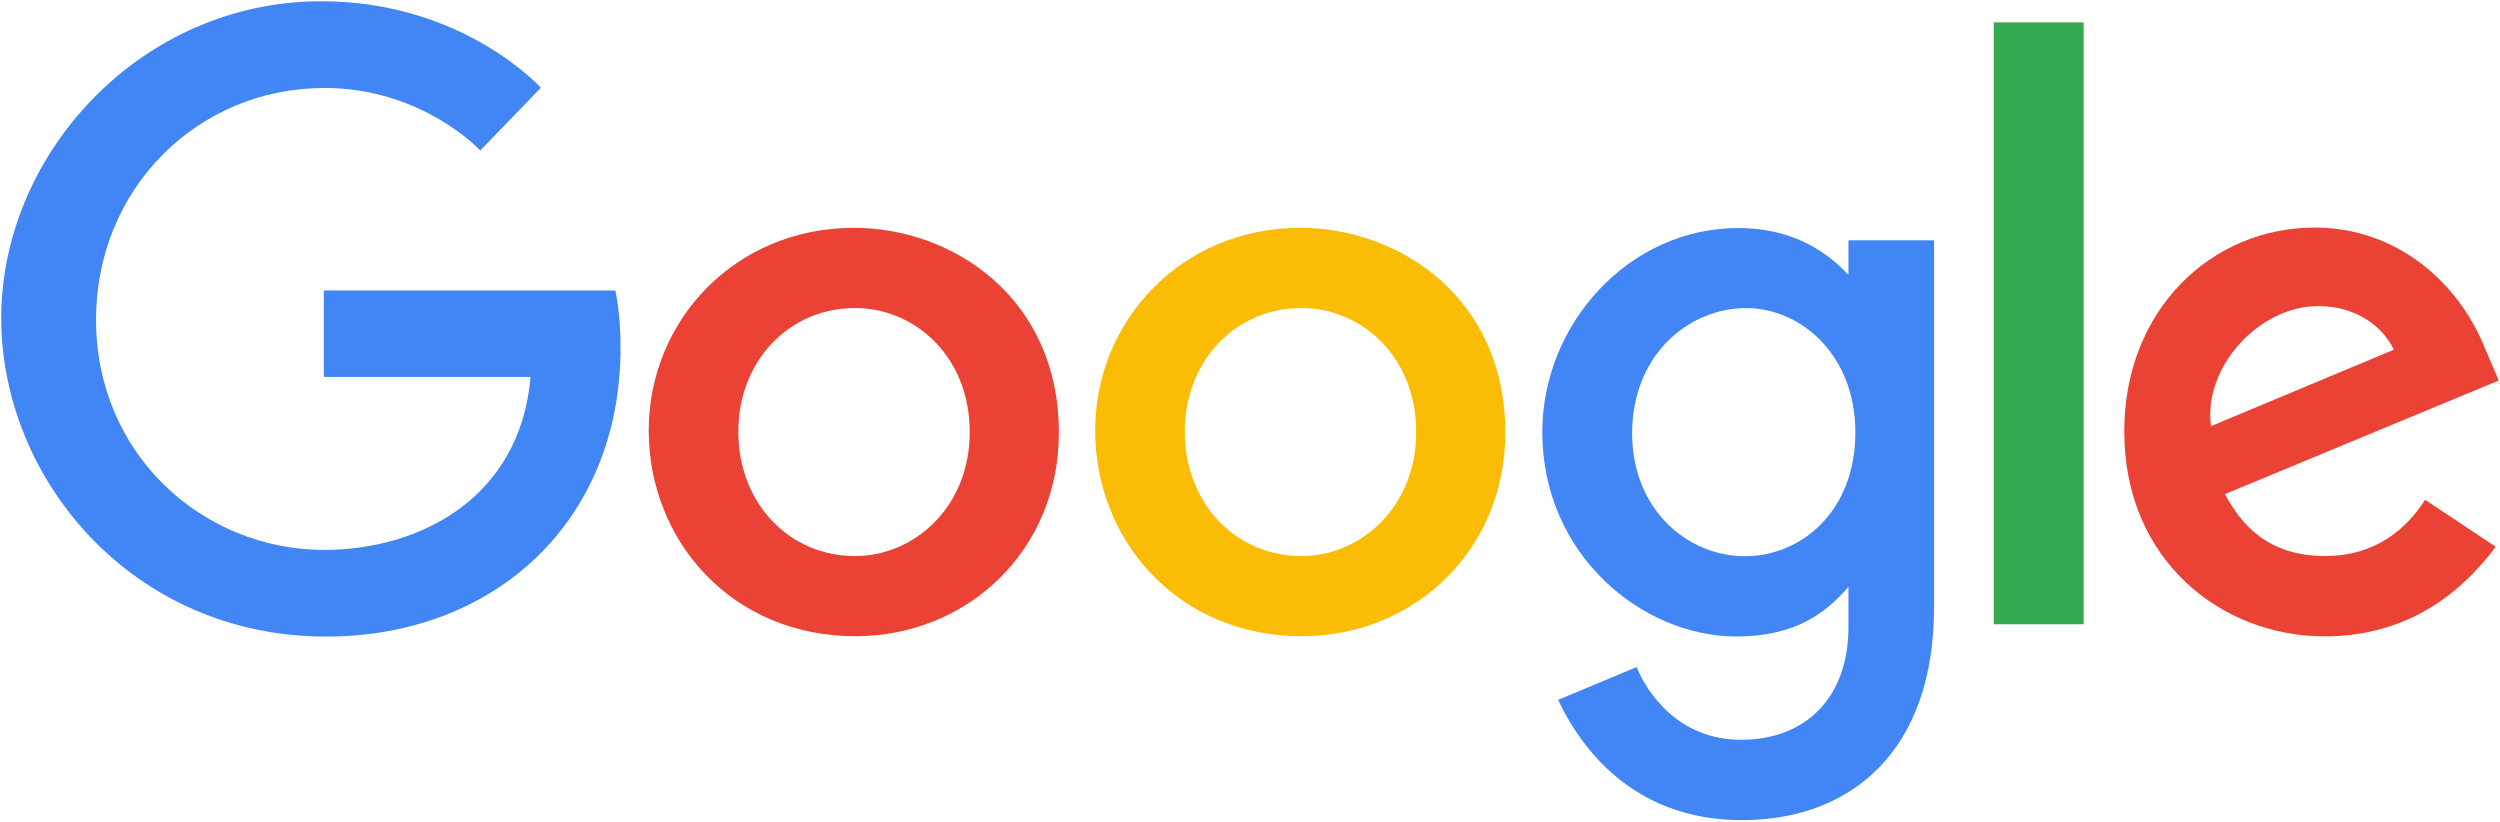
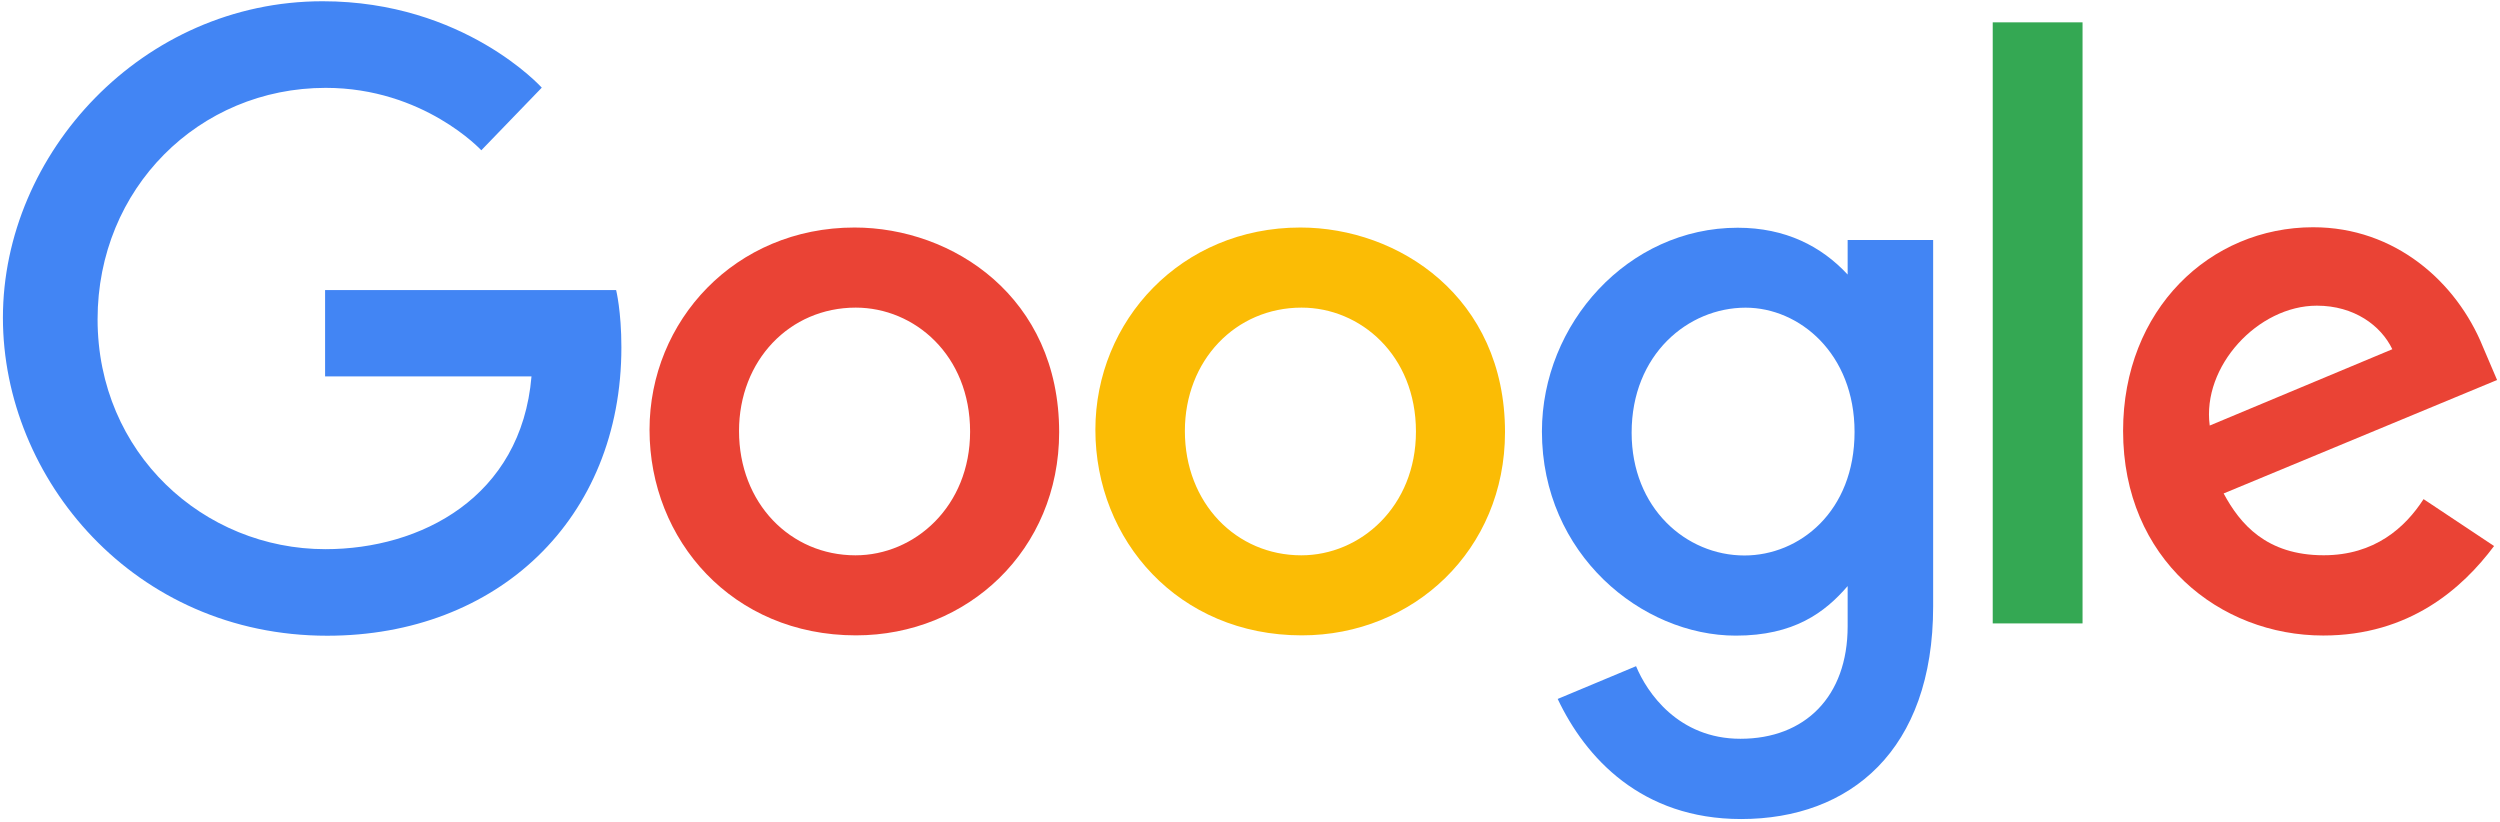
- <svg xmlns="http://www.w3.org/2000/svg" version="1.1" width="1e3" height="328.56" id="svg2">
+ <svg xmlns="http://www.w3.org/2000/svg" version="1.1" width="1e3" height="328.56" id="svg2" viewBox="0 0 1000 329">
  <path style="fill:#4285f4;fill-opacity:1" d="m246.11 116.18h-116.57v34.591h82.673c-4.084 48.506-44.44 69.192-82.533 69.192-48.736 0-91.264-38.346-91.264-92.092 0-52.357 40.54-92.679 91.371-92.679 39.217 0 62.326 25 62.326 25l24.22-25.081s-31.087-34.608-87.784-34.608c-72.197-0.001-128.05 60.933-128.05 126.75 0 64.493 52.539 127.38 129.89 127.38 68.031 0 117.83-46.604 117.83-115.52 0-14.539-2.111-22.942-2.111-22.942z" fill="#4885ed" id="path2998" />
  <path style="fill:#ea4335;fill-opacity:1" d="m341.6 91.129c-47.832 0-82.111 37.395-82.111 81.008 0 44.258 33.249 82.348 82.673 82.348 44.742 0 81.397-34.197 81.397-81.397 0-54.098-42.638-81.959-81.959-81.959zm0.476 32.083c23.522 0 45.812 19.017 45.812 49.66 0 29.993-22.195 49.552-45.92 49.552-26.068 0-46.633-20.878-46.633-49.79 0-28.292 20.31-49.422 46.741-49.422z" fill="#db3236" id="path3000" />
  <path style="fill:#fbbc05;fill-opacity:1" d="m520.18 91.129c-47.832 0-82.111 37.395-82.111 81.008 0 44.258 33.249 82.348 82.673 82.348 44.742 0 81.397-34.197 81.397-81.397 0-54.098-42.638-81.959-81.959-81.959zm0.476 32.083c23.522 0 45.812 19.017 45.812 49.66 0 29.993-22.195 49.552-45.92 49.552-26.068 0-46.633-20.878-46.633-49.79 0-28.292 20.31-49.422 46.741-49.422z" fill="#f4c20d" id="path3005" />
  <path style="fill:#4285f4;fill-opacity:1" d="m695.34 91.215c-43.904 0-78.414 38.453-78.414 81.613 0 49.163 40.009 81.765 77.657 81.765 23.279 0 35.657-9.241 44.796-19.847v16.106c0 28.18-17.11 45.055-42.936 45.055-24.949 0-37.463-18.551-41.812-29.078l-31.391 13.123c11.136 23.547 33.554 48.103 73.463 48.103 43.652 0 76.922-27.495 76.922-85.159v-146.77h-34.245v13.836c-10.53-11.347-24.93-18.745-44.04-18.745zm3.178 32.018c21.525 0 43.628 18.38 43.628 49.768 0 31.904-22.056 49.487-44.104 49.487-23.406 0-45.185-19.005-45.185-49.184 0-31.358 22.619-50.071 45.66-50.071z" fill="#4885ed" id="path3007" />
  <path style="fill:#ea4335;fill-opacity:1" d="m925.89 91.02c-41.414 0-76.187 32.95-76.187 81.57 0 51.447 38.759 81.959 80.165 81.959 34.558 0 55.768-18.906 68.426-35.845l-28.235-18.787c-7.327 11.371-19.576 22.484-40.018 22.484-22.962 0-33.52-12.574-40.061-24.754l109.52-45.444-5.686-13.318c-10.58-26.08-35.26-47.86-67.92-47.86zm1.427 31.413c14.923 0 25.663 7.934 30.224 17.447l-73.139 30.57c-3.153-23.667 19.269-48.017 42.915-48.017z" fill="#db3236" id="path3011" />
  <path style="fill:#34a853;fill-opacity:1" d="m797.49 249.7h35.975v-240.75h-35.975z" fill="#3cba54" id="path3015" />
</svg>
